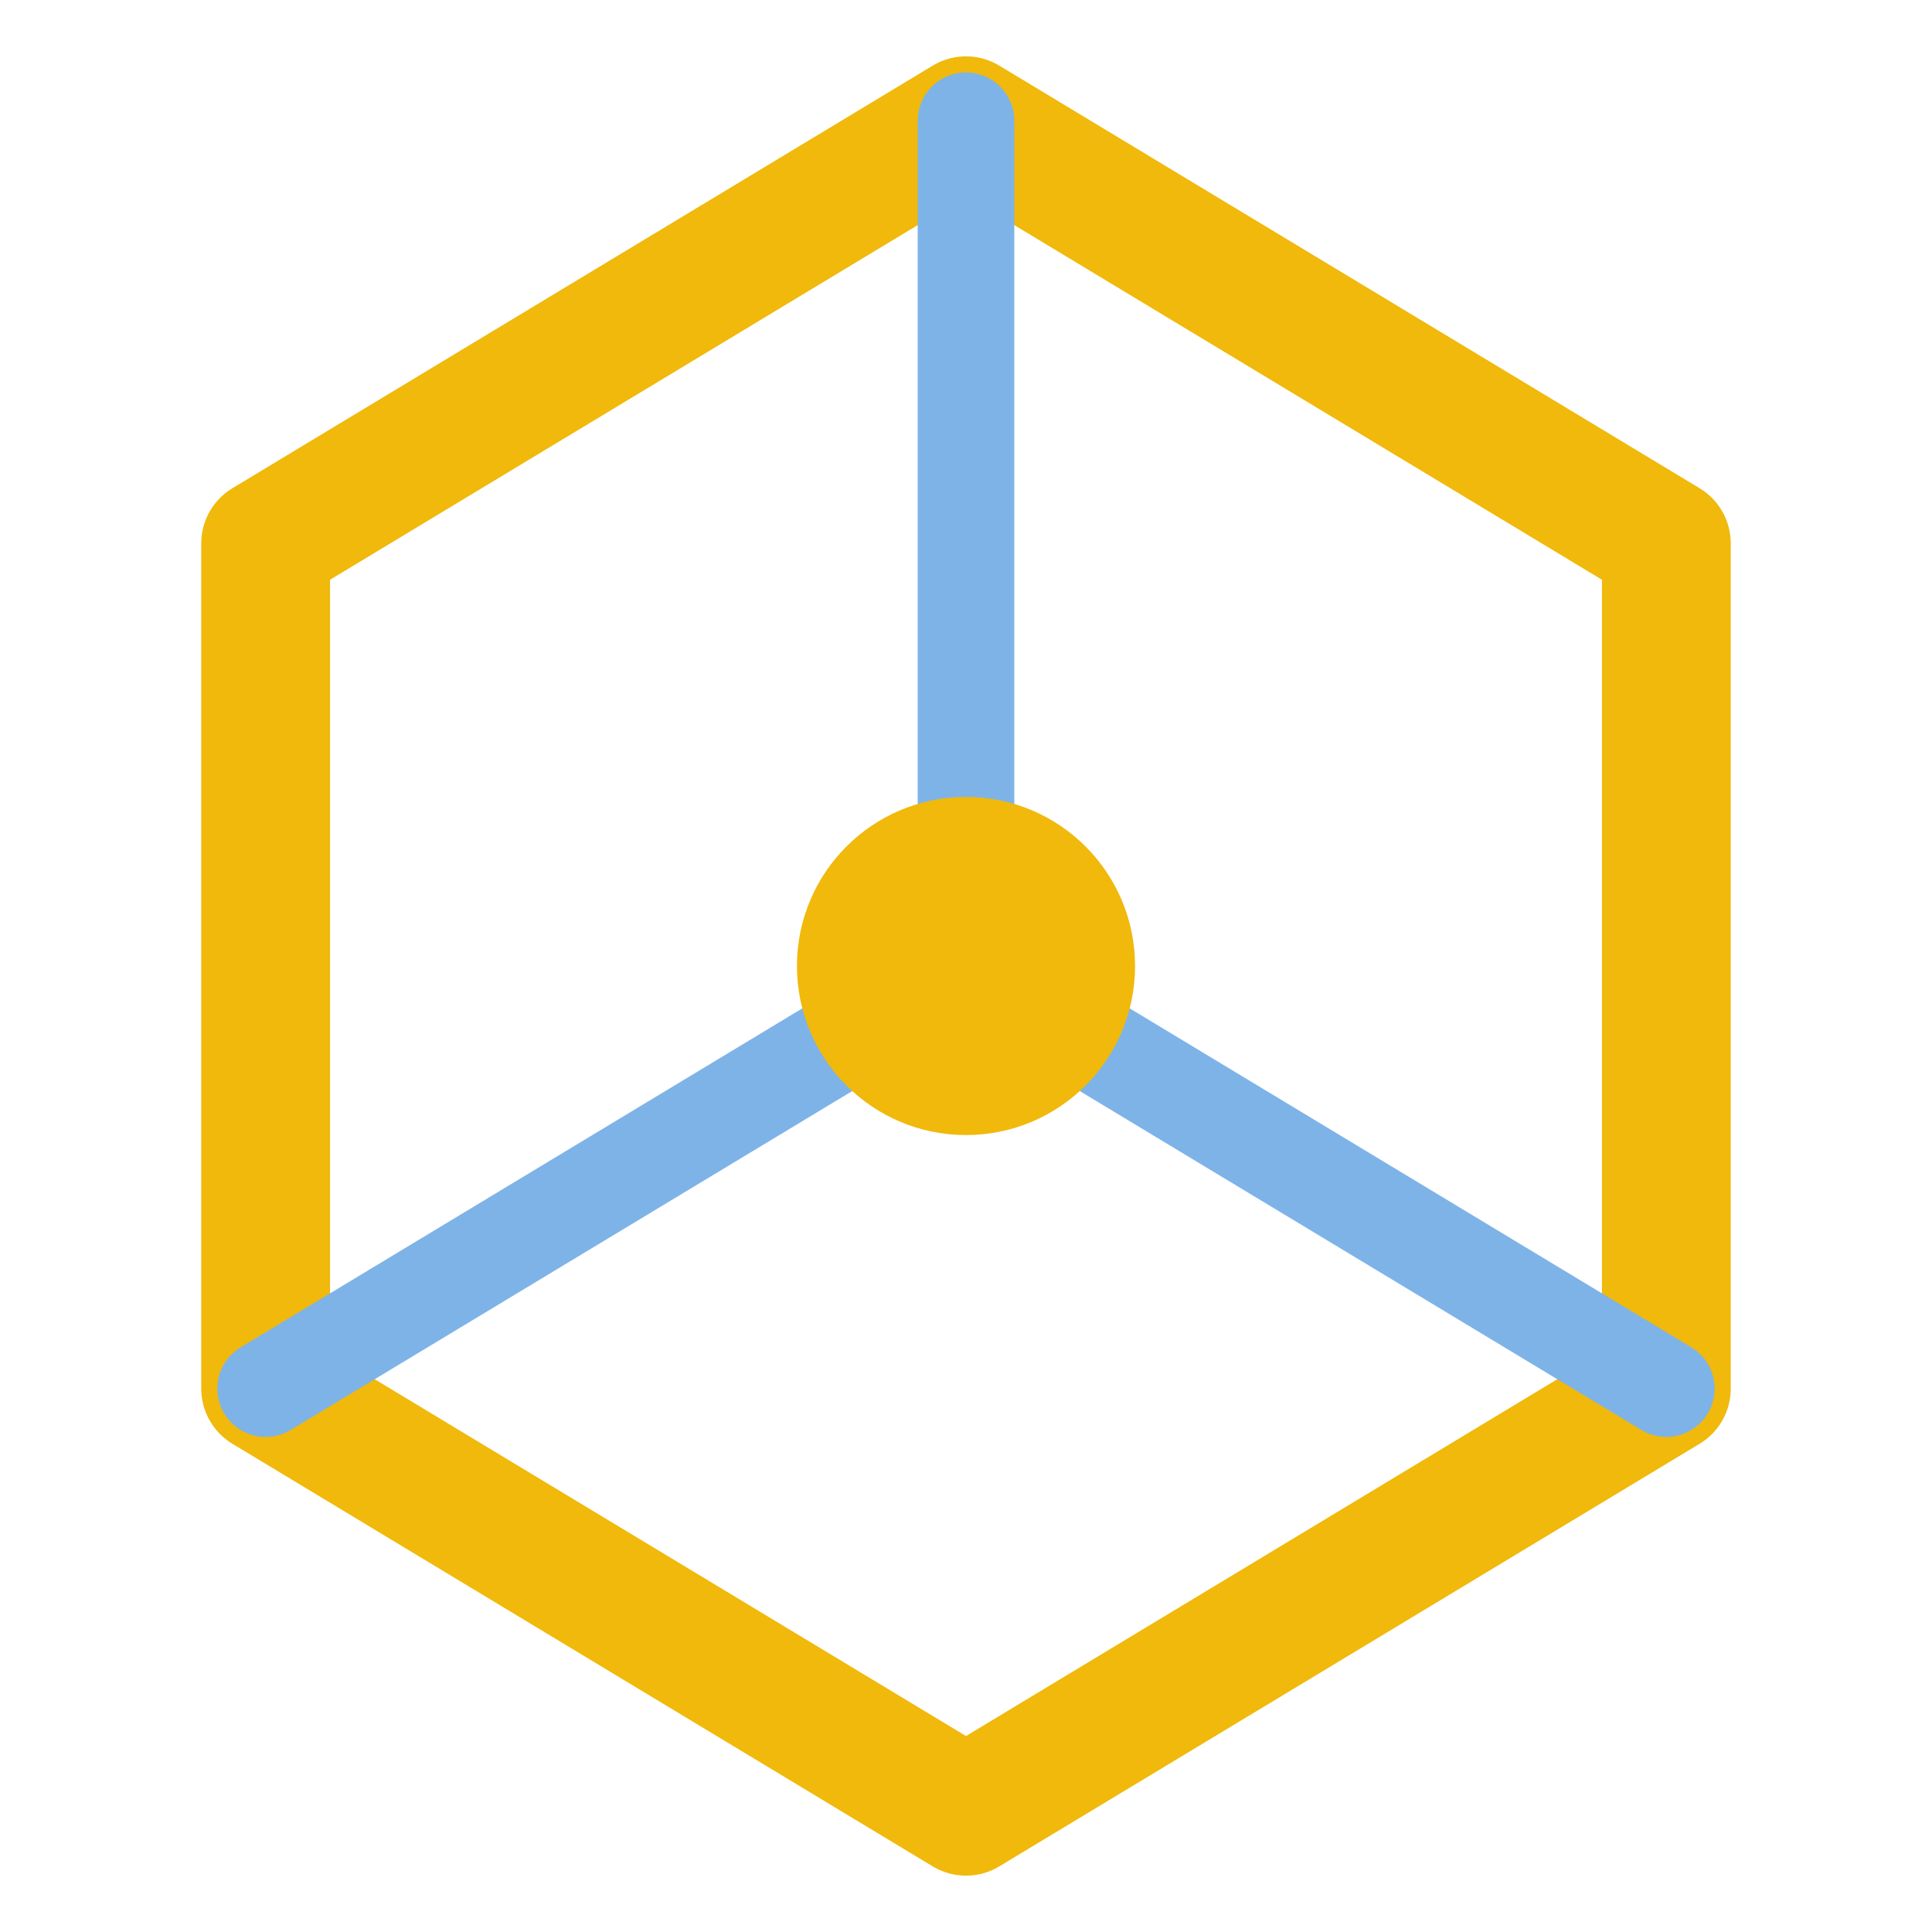
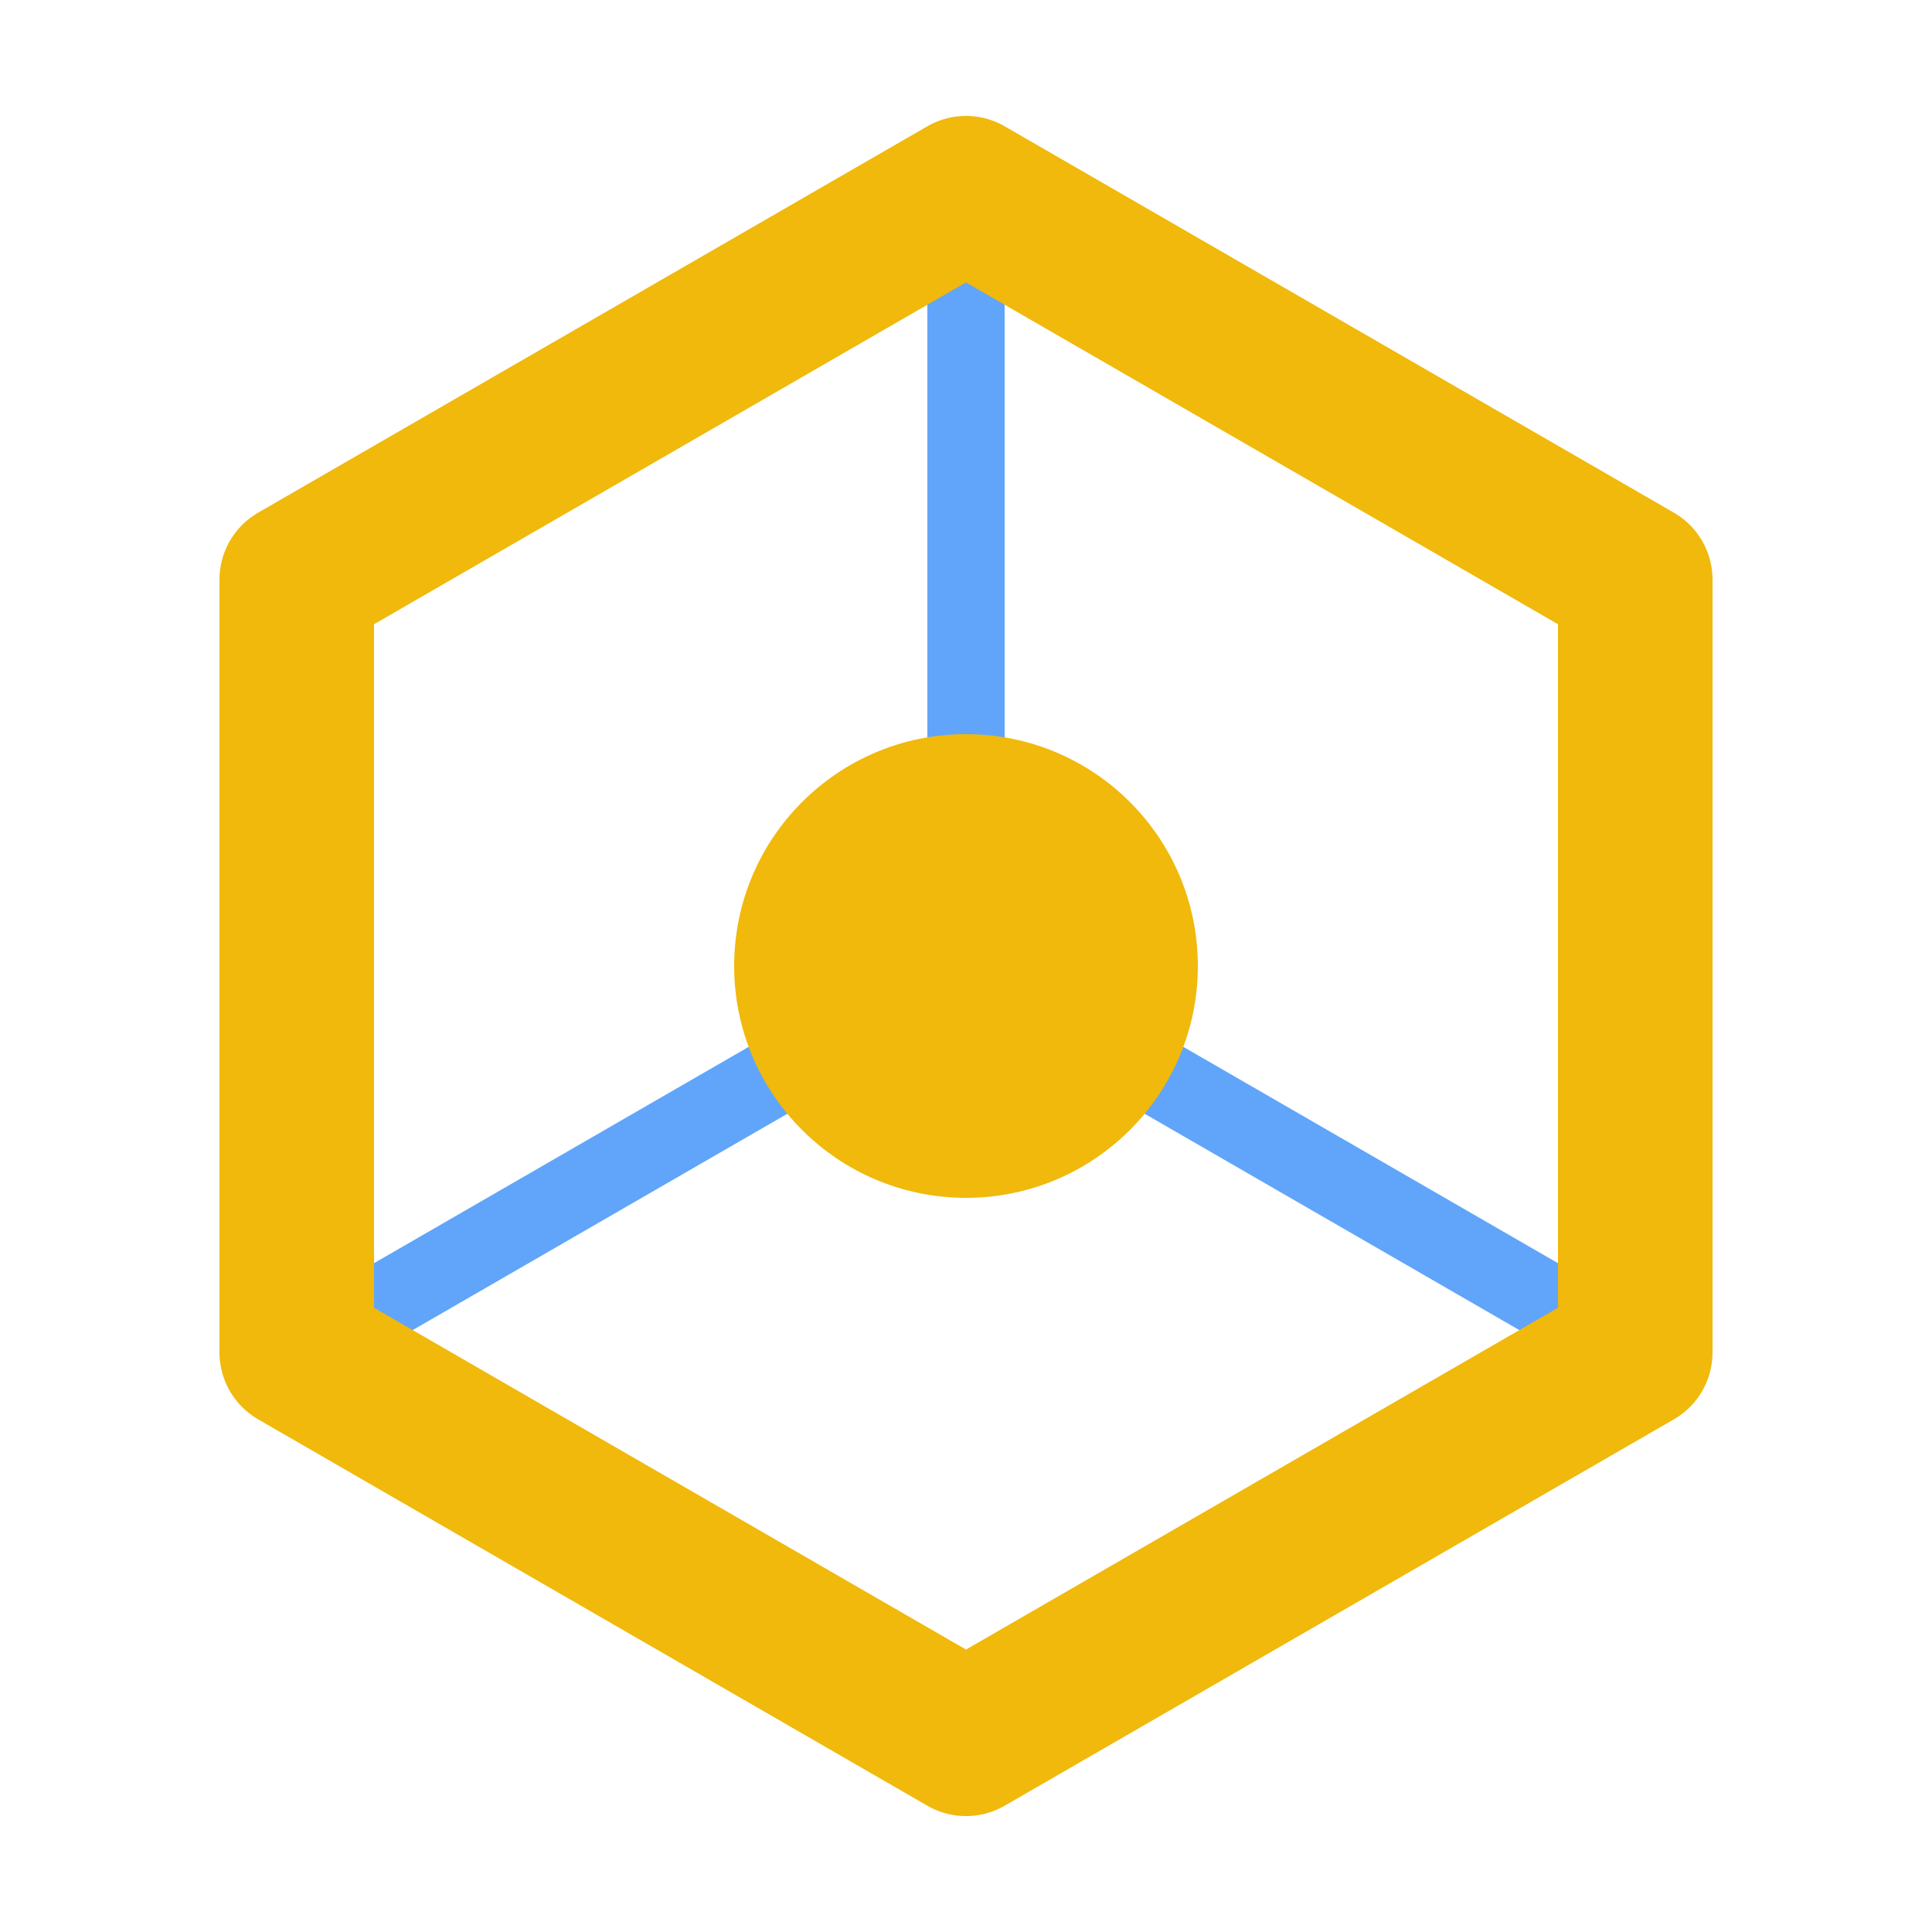
- <svg xmlns="http://www.w3.org/2000/svg" viewBox="0 0 48 48" fill="none">
-   <polygon points="24,3 41.4,13.5 41.4,34.5 24,45 6.6,34.5 6.6,13.5" fill="none" stroke="#F0B90B" stroke-width="3.2" stroke-linejoin="round" />
-   <line x1="24" y1="24" x2="24" y2="3" stroke="#7EB3E8" stroke-width="2.4" stroke-linecap="round" />
-   <line x1="24" y1="24" x2="41.4" y2="34.5" stroke="#7EB3E8" stroke-width="2.4" stroke-linecap="round" />
-   <line x1="24" y1="24" x2="6.6" y2="34.5" stroke="#7EB3E8" stroke-width="2.4" stroke-linecap="round" />
-   <circle cx="24" cy="24" r="4.2" fill="#F0B90B" />
+ <svg xmlns="http://www.w3.org/2000/svg" viewBox="0 0 100 100" fill="none">
+   <path d="M50 10 L50 50 M15.36 70 L50 50 M84.64 70 L50 50" stroke="#60A5FA" stroke-width="4" stroke-linecap="round" />
+   <polygon points="50,10 84.64,30 84.64,70 50,90 15.36,70 15.36,30" stroke="#F0B90B" stroke-width="8" stroke-linejoin="round" />
+   <circle cx="50" cy="50" r="12" fill="#F0B90B" />
</svg>
